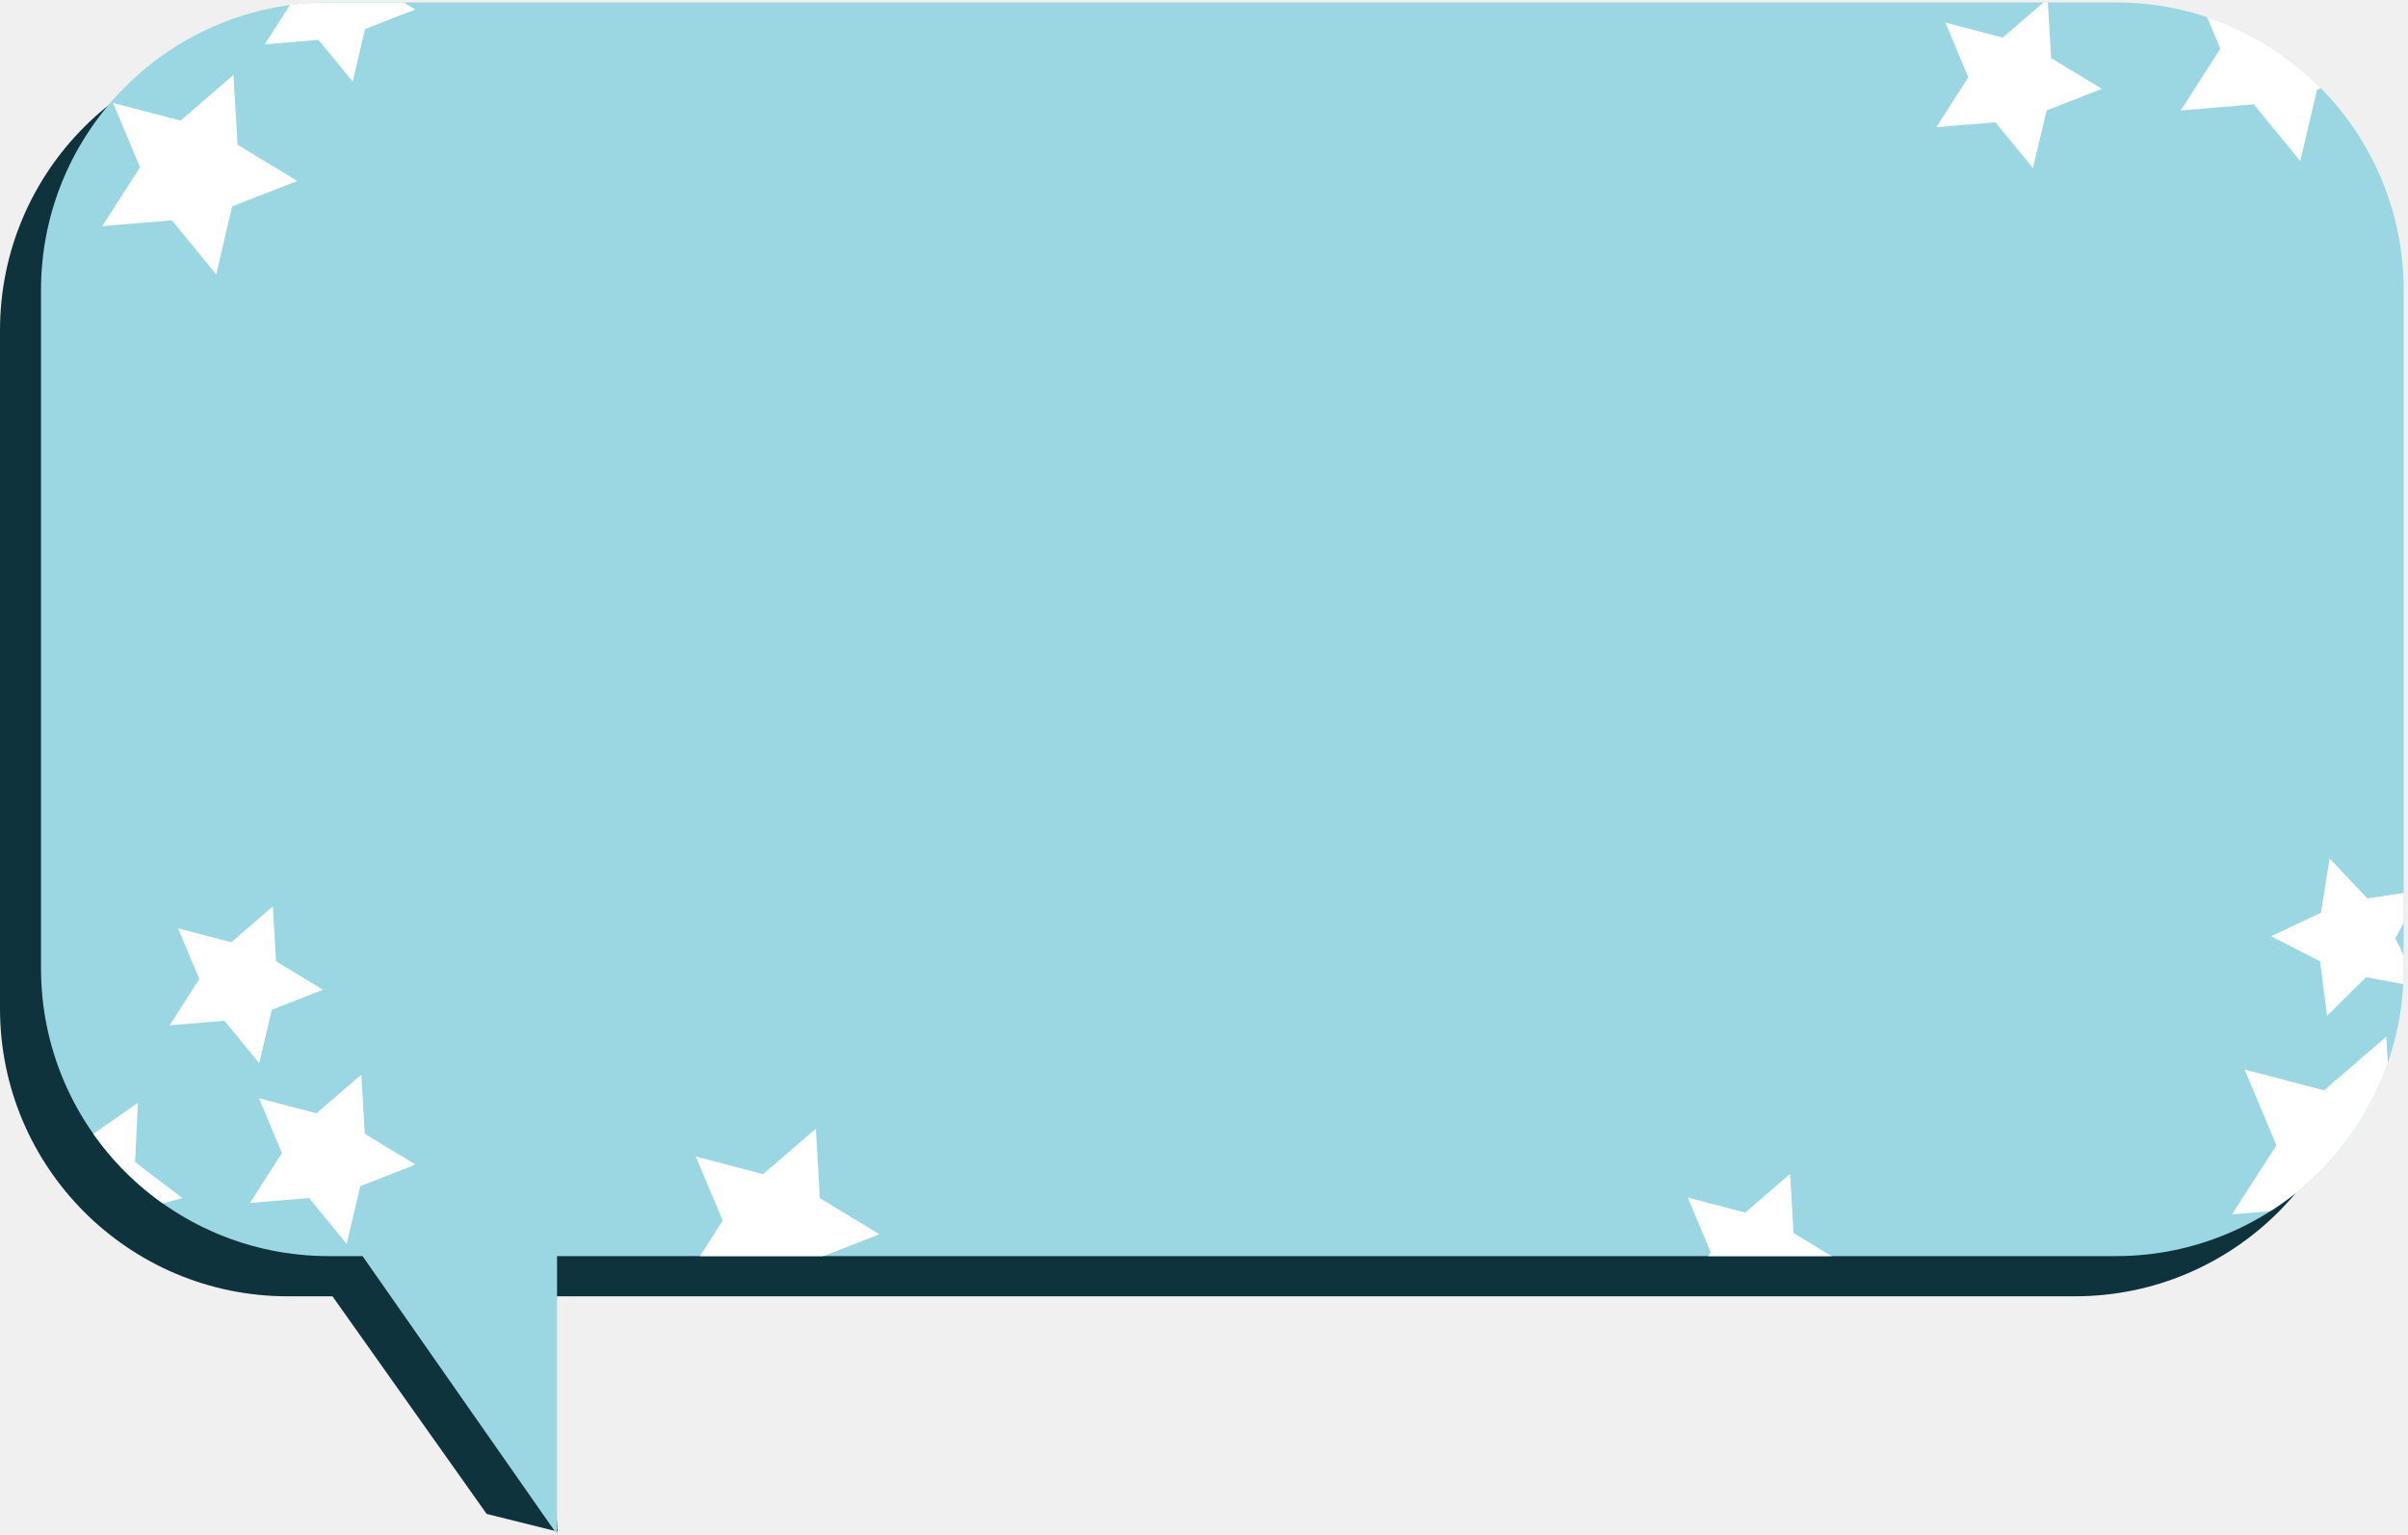
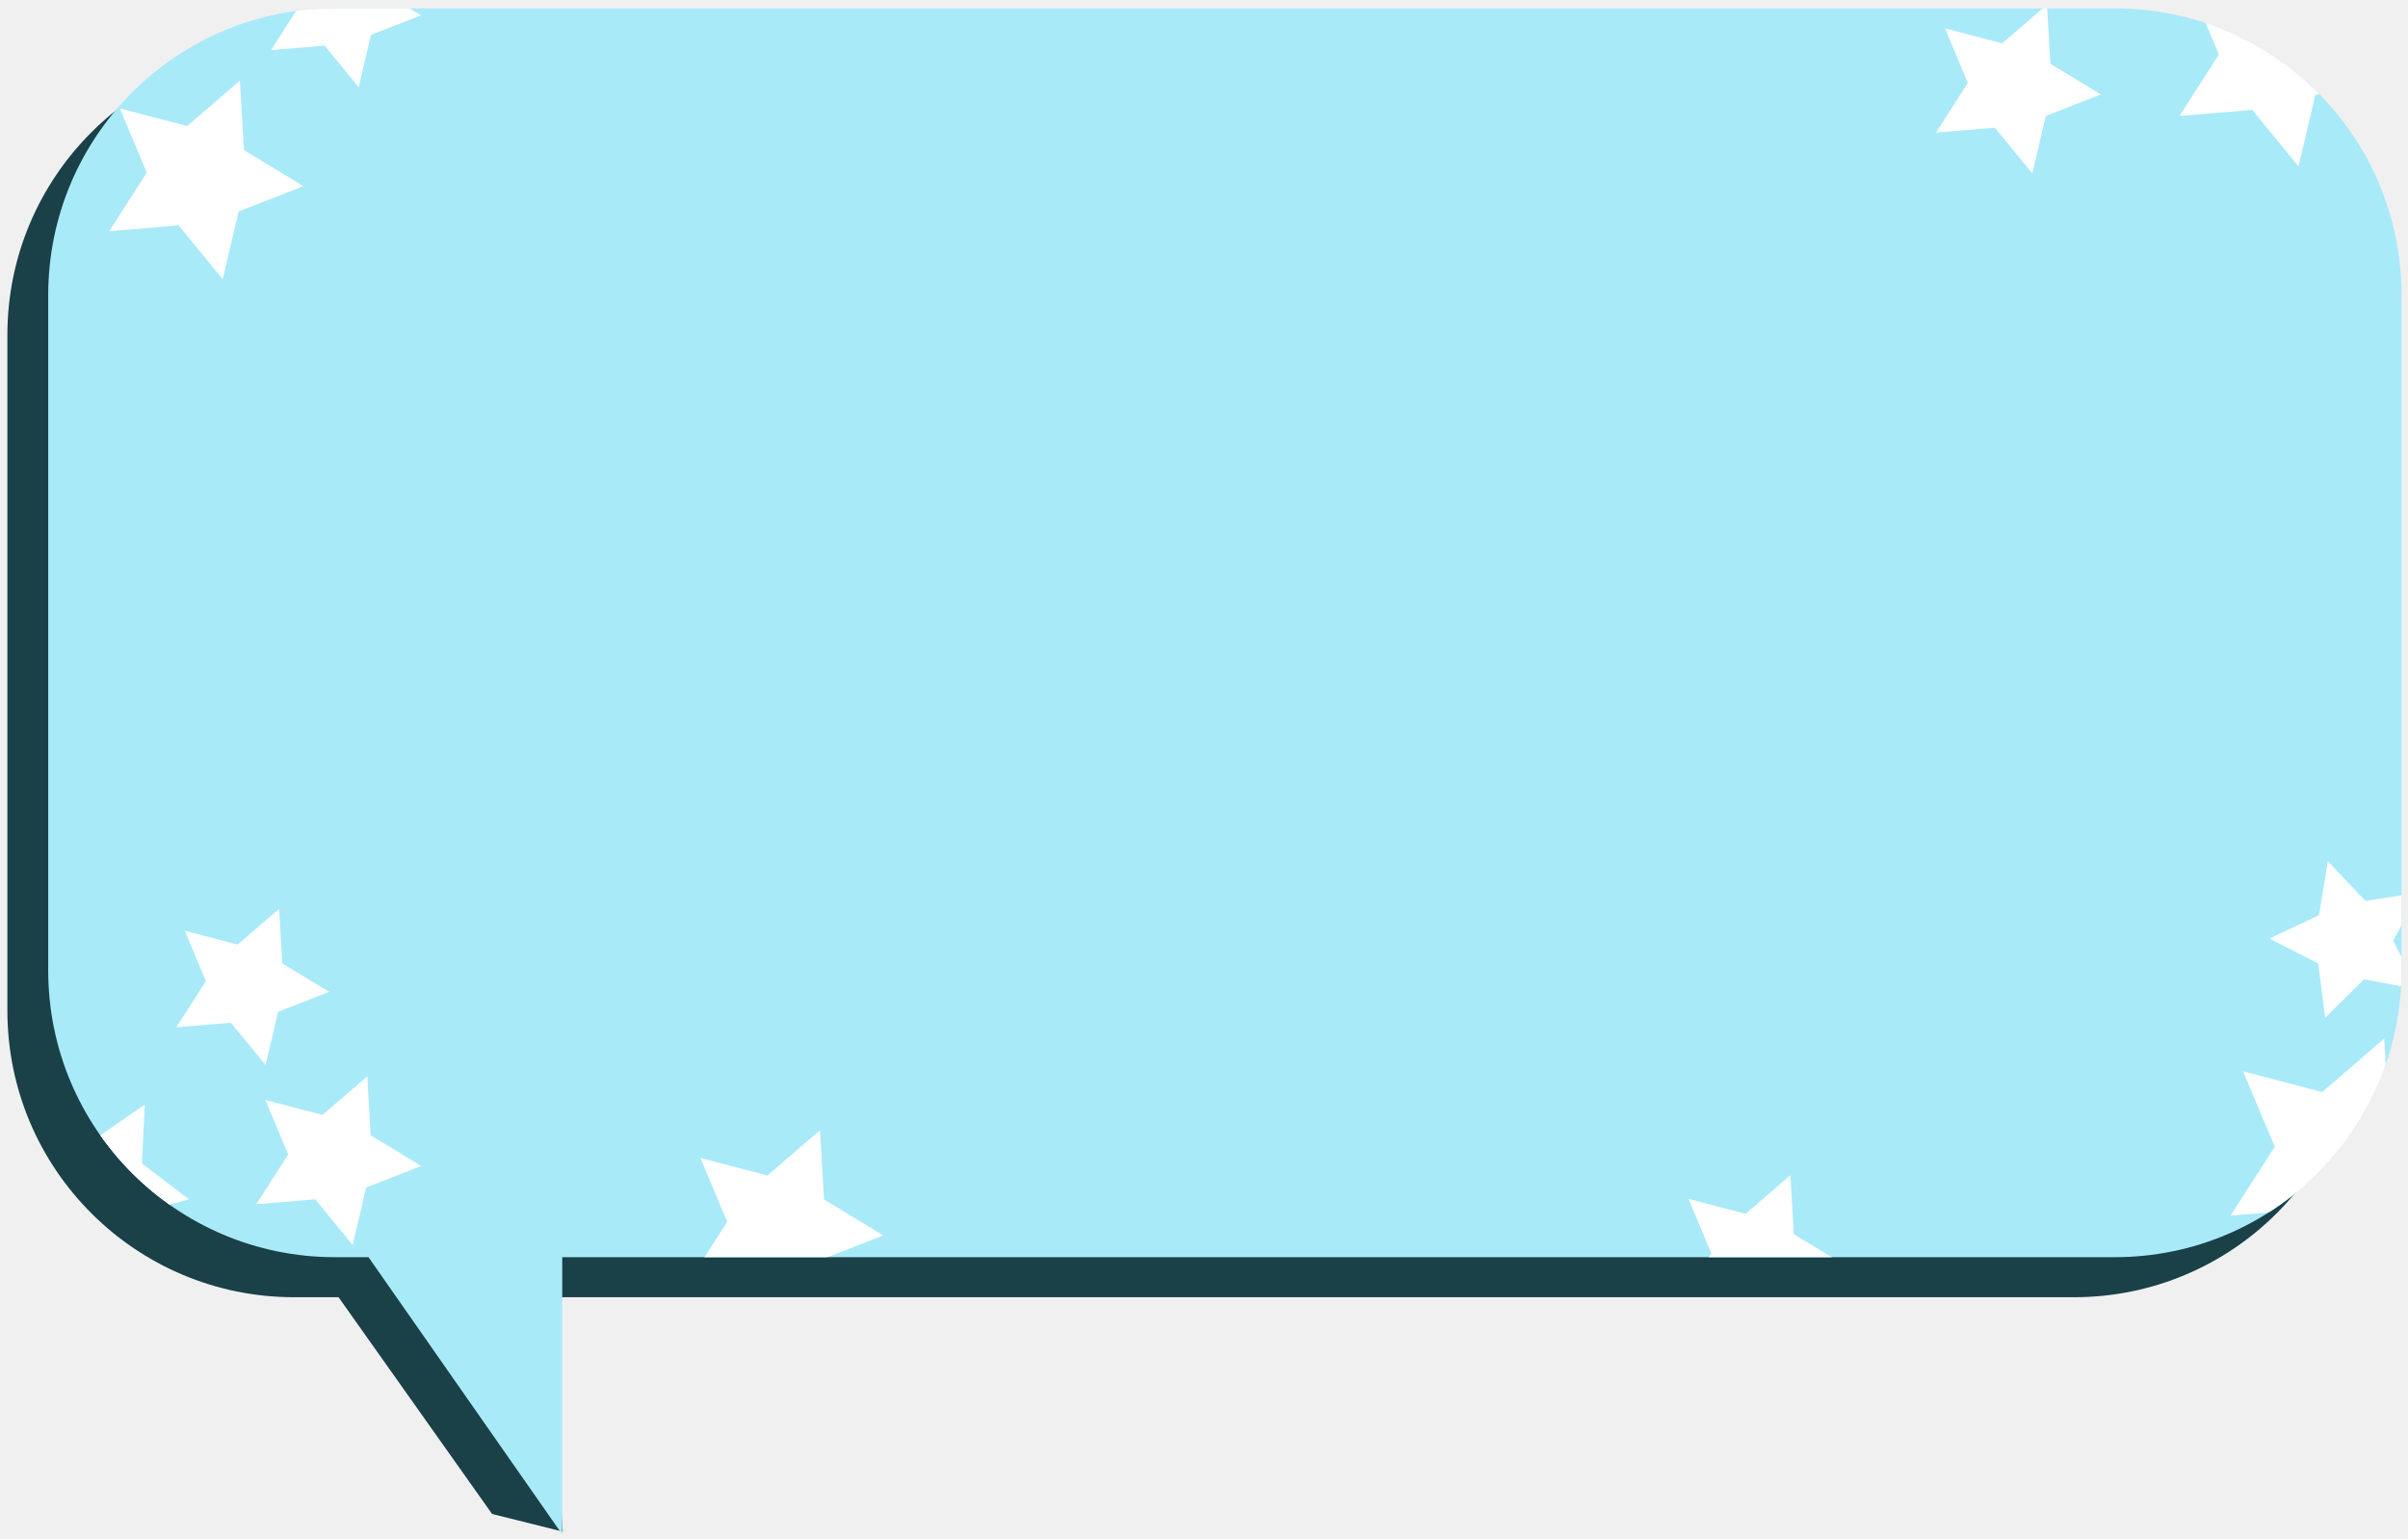
- <svg xmlns="http://www.w3.org/2000/svg" width="251" height="160" viewBox="0 0 251 160" fill="none">
-   <path fill-rule="evenodd" clip-rule="evenodd" d="M30 4.443C13.432 4.443 0 17.875 0 34.443V105.151C0 121.719 13.432 135.151 30 135.151H34.657L50.725 157.838L58.118 159.682L56.541 135.151H216.275C232.843 135.151 246.275 121.719 246.275 105.151V34.443C246.275 17.875 232.843 4.443 216.275 4.443H30Z" fill="#0F333C" />
-   <path fill-rule="evenodd" clip-rule="evenodd" d="M34.275 0.254C17.706 0.254 4.275 13.685 4.275 30.254V100.961C4.275 117.53 17.706 130.961 34.275 130.961H37.792L58.065 159.979V130.961H220.549C237.118 130.961 250.549 117.53 250.549 100.961V30.254C250.549 13.685 237.118 0.254 220.549 0.254H34.275Z" fill="#9BD6E3" />
-   <mask id="mask0_706_11845" style="mask-type:alpha" maskUnits="userSpaceOnUse" x="4" y="0" width="247" height="131">
-     <rect x="4.275" y="0.254" width="246.274" height="130.707" rx="30" fill="#FFB338" />
+ <svg xmlns="http://www.w3.org/2000/svg" width="252" height="161" viewBox="0 0 252 161" fill="none">
+   <path fill-rule="evenodd" clip-rule="evenodd" d="M30.773 5.064C14.205 5.064 0.773 18.496 0.773 35.064V105.772C0.773 122.34 14.205 135.772 30.773 135.772H35.43L51.498 158.459L58.891 160.303L57.314 135.772H217.048C233.616 135.772 247.048 122.34 247.048 105.772V35.065C247.048 18.496 233.616 5.064 217.048 5.064H30.773Z" fill="#1A4048" />
+   <path fill-rule="evenodd" clip-rule="evenodd" d="M35.047 0.875C18.478 0.875 5.047 14.306 5.047 30.875V101.582C5.047 118.151 18.478 131.582 35.047 131.582H38.564L58.836 160.6V131.582H221.321C237.89 131.582 251.321 118.151 251.321 101.582V30.875C251.321 14.306 237.89 0.875 221.321 0.875H35.047Z" fill="#A9EAF9" />
+   <mask id="mask0_143_887" style="mask-type:alpha" maskUnits="userSpaceOnUse" x="5" y="0" width="247" height="132">
+     <rect x="5.047" y="0.875" width="246.274" height="130.707" rx="30" fill="#FFB338" />
  </mask>
-   <g mask="url(#mask0_706_11845)">
-     <path d="M24.337 7.817L24.757 15.089L30.986 18.866L24.2 21.513L22.533 28.604L17.918 22.968L10.659 23.574L14.593 17.444L11.774 10.727L18.82 12.574L24.337 7.817Z" fill="white" />
-     <path d="M248.736 108.087L249.23 116.635L256.552 121.074L248.575 124.186L246.616 132.521L241.192 125.896L232.659 126.609L237.284 119.403L233.969 111.508L242.252 113.679L248.736 108.087Z" fill="white" />
-     <path d="M186.594 122.384L186.951 128.56L192.241 131.767L186.478 134.015L185.062 140.037L181.143 135.251L174.978 135.765L178.32 130.559L175.925 124.855L181.909 126.424L186.594 122.384Z" fill="white" />
-     <path d="M213.442 -0.12L213.799 6.056L219.089 9.263L213.326 11.511L211.91 17.533L207.991 12.747L201.827 13.261L205.168 8.055L202.773 2.351L208.757 3.92L213.442 -0.12Z" fill="white" />
-     <path d="M38.157 -7.546L38.481 -1.929L43.293 0.988L38.051 3.032L36.764 8.509L33.2 4.156L27.593 4.624L30.632 -0.111L28.454 -5.298L33.896 -3.871L38.157 -7.546Z" fill="white" />
-     <path d="M85.042 117.672L85.461 124.919L91.668 128.683L84.905 131.321L83.244 138.387L78.646 132.771L71.412 133.375L75.332 127.265L72.522 120.572L79.544 122.413L85.042 117.672Z" fill="white" />
-     <path d="M28.441 94.501L28.772 100.221L33.671 103.192L28.333 105.274L27.022 110.852L23.392 106.418L17.683 106.895L20.777 102.073L18.559 96.79L24.102 98.243L28.441 94.501Z" fill="white" />
-     <path d="M37.666 112.035L38.023 118.211L43.313 121.418L37.55 123.666L36.135 129.689L32.216 124.902L26.051 125.417L29.392 120.21L26.997 114.506L32.981 116.075L37.666 112.035Z" fill="white" />
-     <path d="M241.663 -5.02L242.104 2.612L248.641 6.575L241.519 9.353L239.77 16.794L234.928 10.88L227.31 11.516L231.439 5.082L228.48 -1.966L235.874 -0.027L241.663 -5.02Z" fill="white" />
-     <path d="M242.836 89.507L246.765 93.675L252.426 92.801L249.676 97.825L252.257 102.939L246.628 101.877L242.562 105.911L241.834 100.23L236.74 97.609L241.918 95.161L242.836 89.507Z" fill="white" />
-     <path d="M14.371 114.986L14.083 121.166L19.01 124.906L13.044 126.542L11.009 132.384L7.61 127.215L1.425 127.085L5.291 122.255L3.503 116.332L9.291 118.516L14.371 114.986Z" fill="white" />
+   <g mask="url(#mask0_143_887)">
+     <path d="M25.108 8.438L25.529 15.71L31.758 19.487L24.972 22.134L23.305 29.225L18.69 23.589L11.431 24.195L15.365 18.065L12.546 11.348L19.592 13.195L25.108 8.438Z" fill="white" />
+     <path d="M249.507 108.708L250.002 117.256L257.324 121.695L249.347 124.807L247.387 133.142L241.963 126.517L233.43 127.23L238.055 120.024L234.741 112.129L243.023 114.3L249.507 108.708Z" fill="white" />
+     <path d="M187.365 123.005L187.722 129.181L193.012 132.388L187.249 134.636L185.833 140.658L181.914 135.872L175.749 136.386L179.091 131.18L176.696 125.476L182.68 127.045L187.365 123.005Z" fill="white" />
+     <path d="M214.215 0.501L214.572 6.677L219.862 9.884L214.098 12.132L212.683 18.154L208.764 13.368L202.599 13.883L205.94 8.676L203.546 2.972L209.53 4.541L214.215 0.501Z" fill="white" />
+     <path d="M38.928 -6.925L39.253 -1.308L44.064 1.609L38.822 3.653L37.535 9.13L33.971 4.777L28.364 5.245L31.403 0.51L29.225 -4.677L34.667 -3.25L38.928 -6.925Z" fill="white" />
+     <path d="M85.814 118.293L86.233 125.54L92.44 129.304L85.677 131.942L84.016 139.009L79.418 133.392L72.183 133.996L76.104 127.886L73.294 121.193L80.316 123.034L85.814 118.293Z" fill="white" />
+     <path d="M29.212 95.122L29.543 100.843L34.443 103.813L29.105 105.895L27.794 111.473L24.164 107.04L18.454 107.516L21.549 102.694L19.331 97.411L24.873 98.864L29.212 95.122Z" fill="white" />
+     <path d="M38.437 112.656L38.794 118.832L44.084 122.039L38.321 124.287L36.906 130.31L32.987 125.523L26.822 126.038L30.163 120.831L27.768 115.127L33.752 116.696L38.437 112.656Z" fill="white" />
+     <path d="M242.435 -4.398L242.877 3.233L249.414 7.196L242.292 9.974L240.543 17.416L235.7 11.501L228.082 12.137L232.211 5.704L229.252 -1.345L236.646 0.594L242.435 -4.398Z" fill="white" />
+     <path d="M243.608 90.128L247.537 94.296L253.197 93.422L250.448 98.447L253.028 103.56L247.4 102.498L243.334 106.532L242.605 100.851L237.512 98.231L242.69 95.782L243.608 90.128Z" fill="white" />
+     <path d="M15.143 115.607L14.855 121.787L19.782 125.527L13.816 127.163L11.781 133.005L8.382 127.836L2.197 127.706L6.062 122.876L4.275 116.954L10.063 119.137L15.143 115.607Z" fill="white" />
  </g>
</svg>
